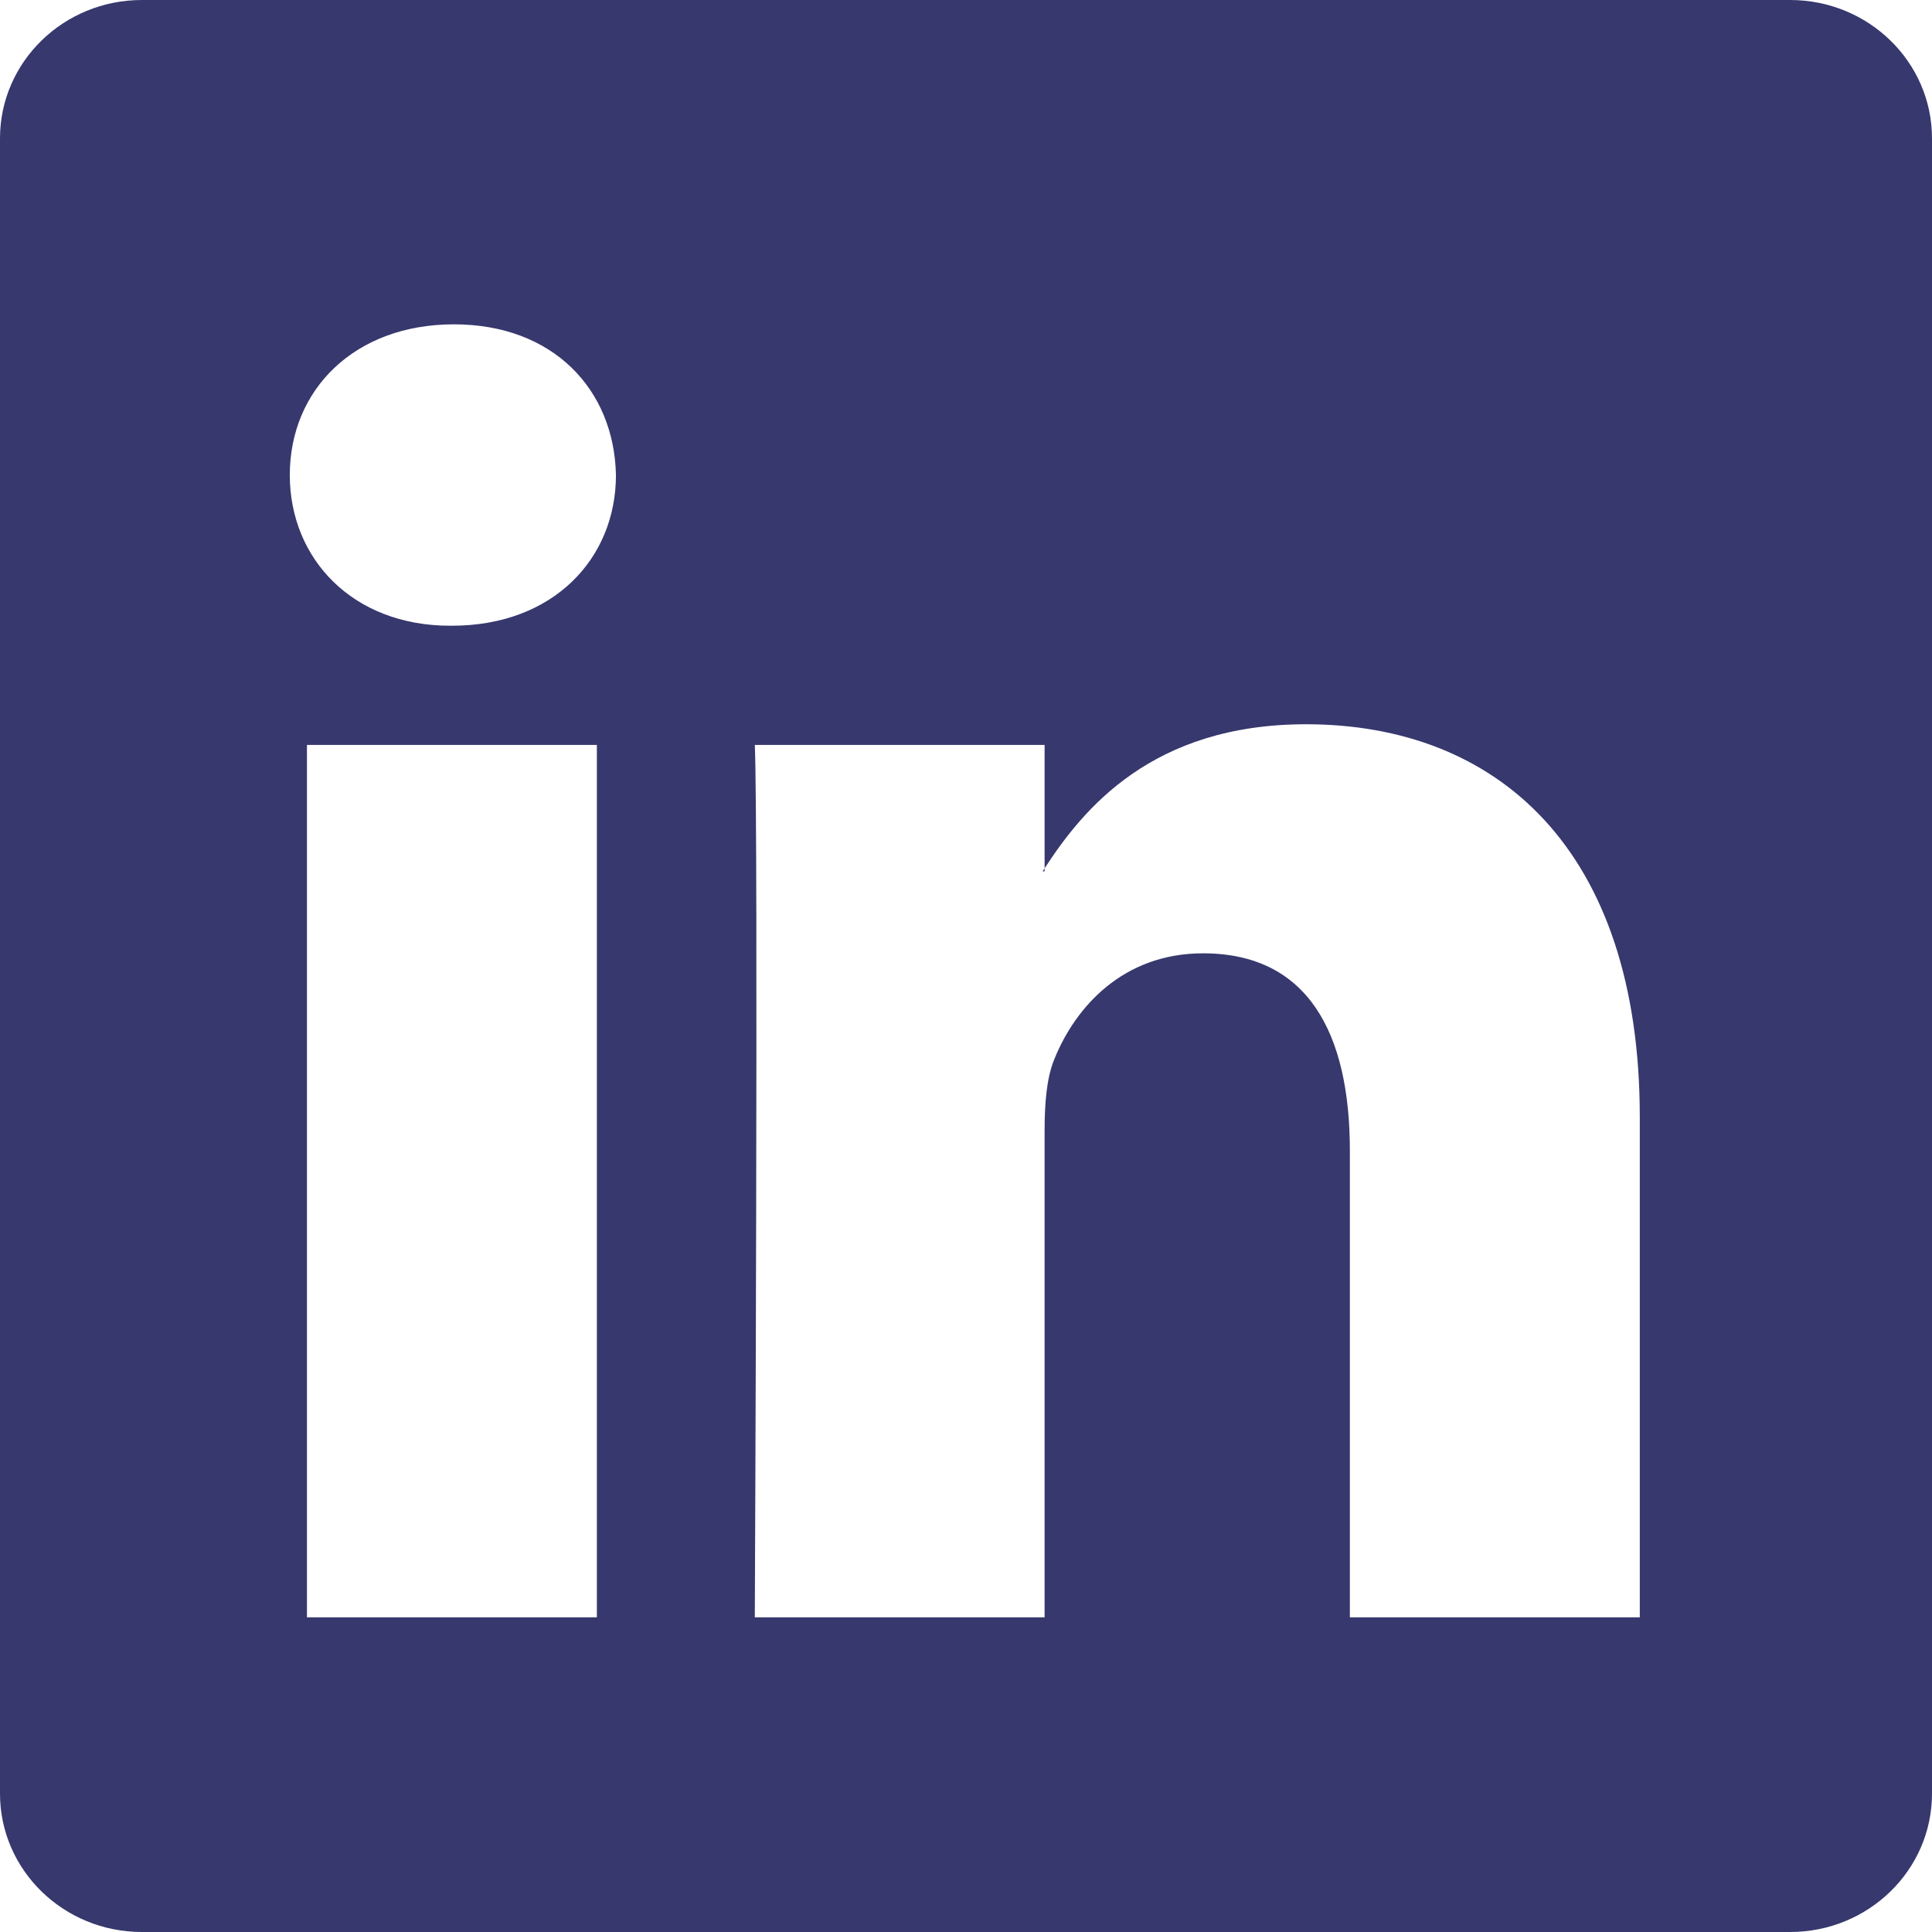
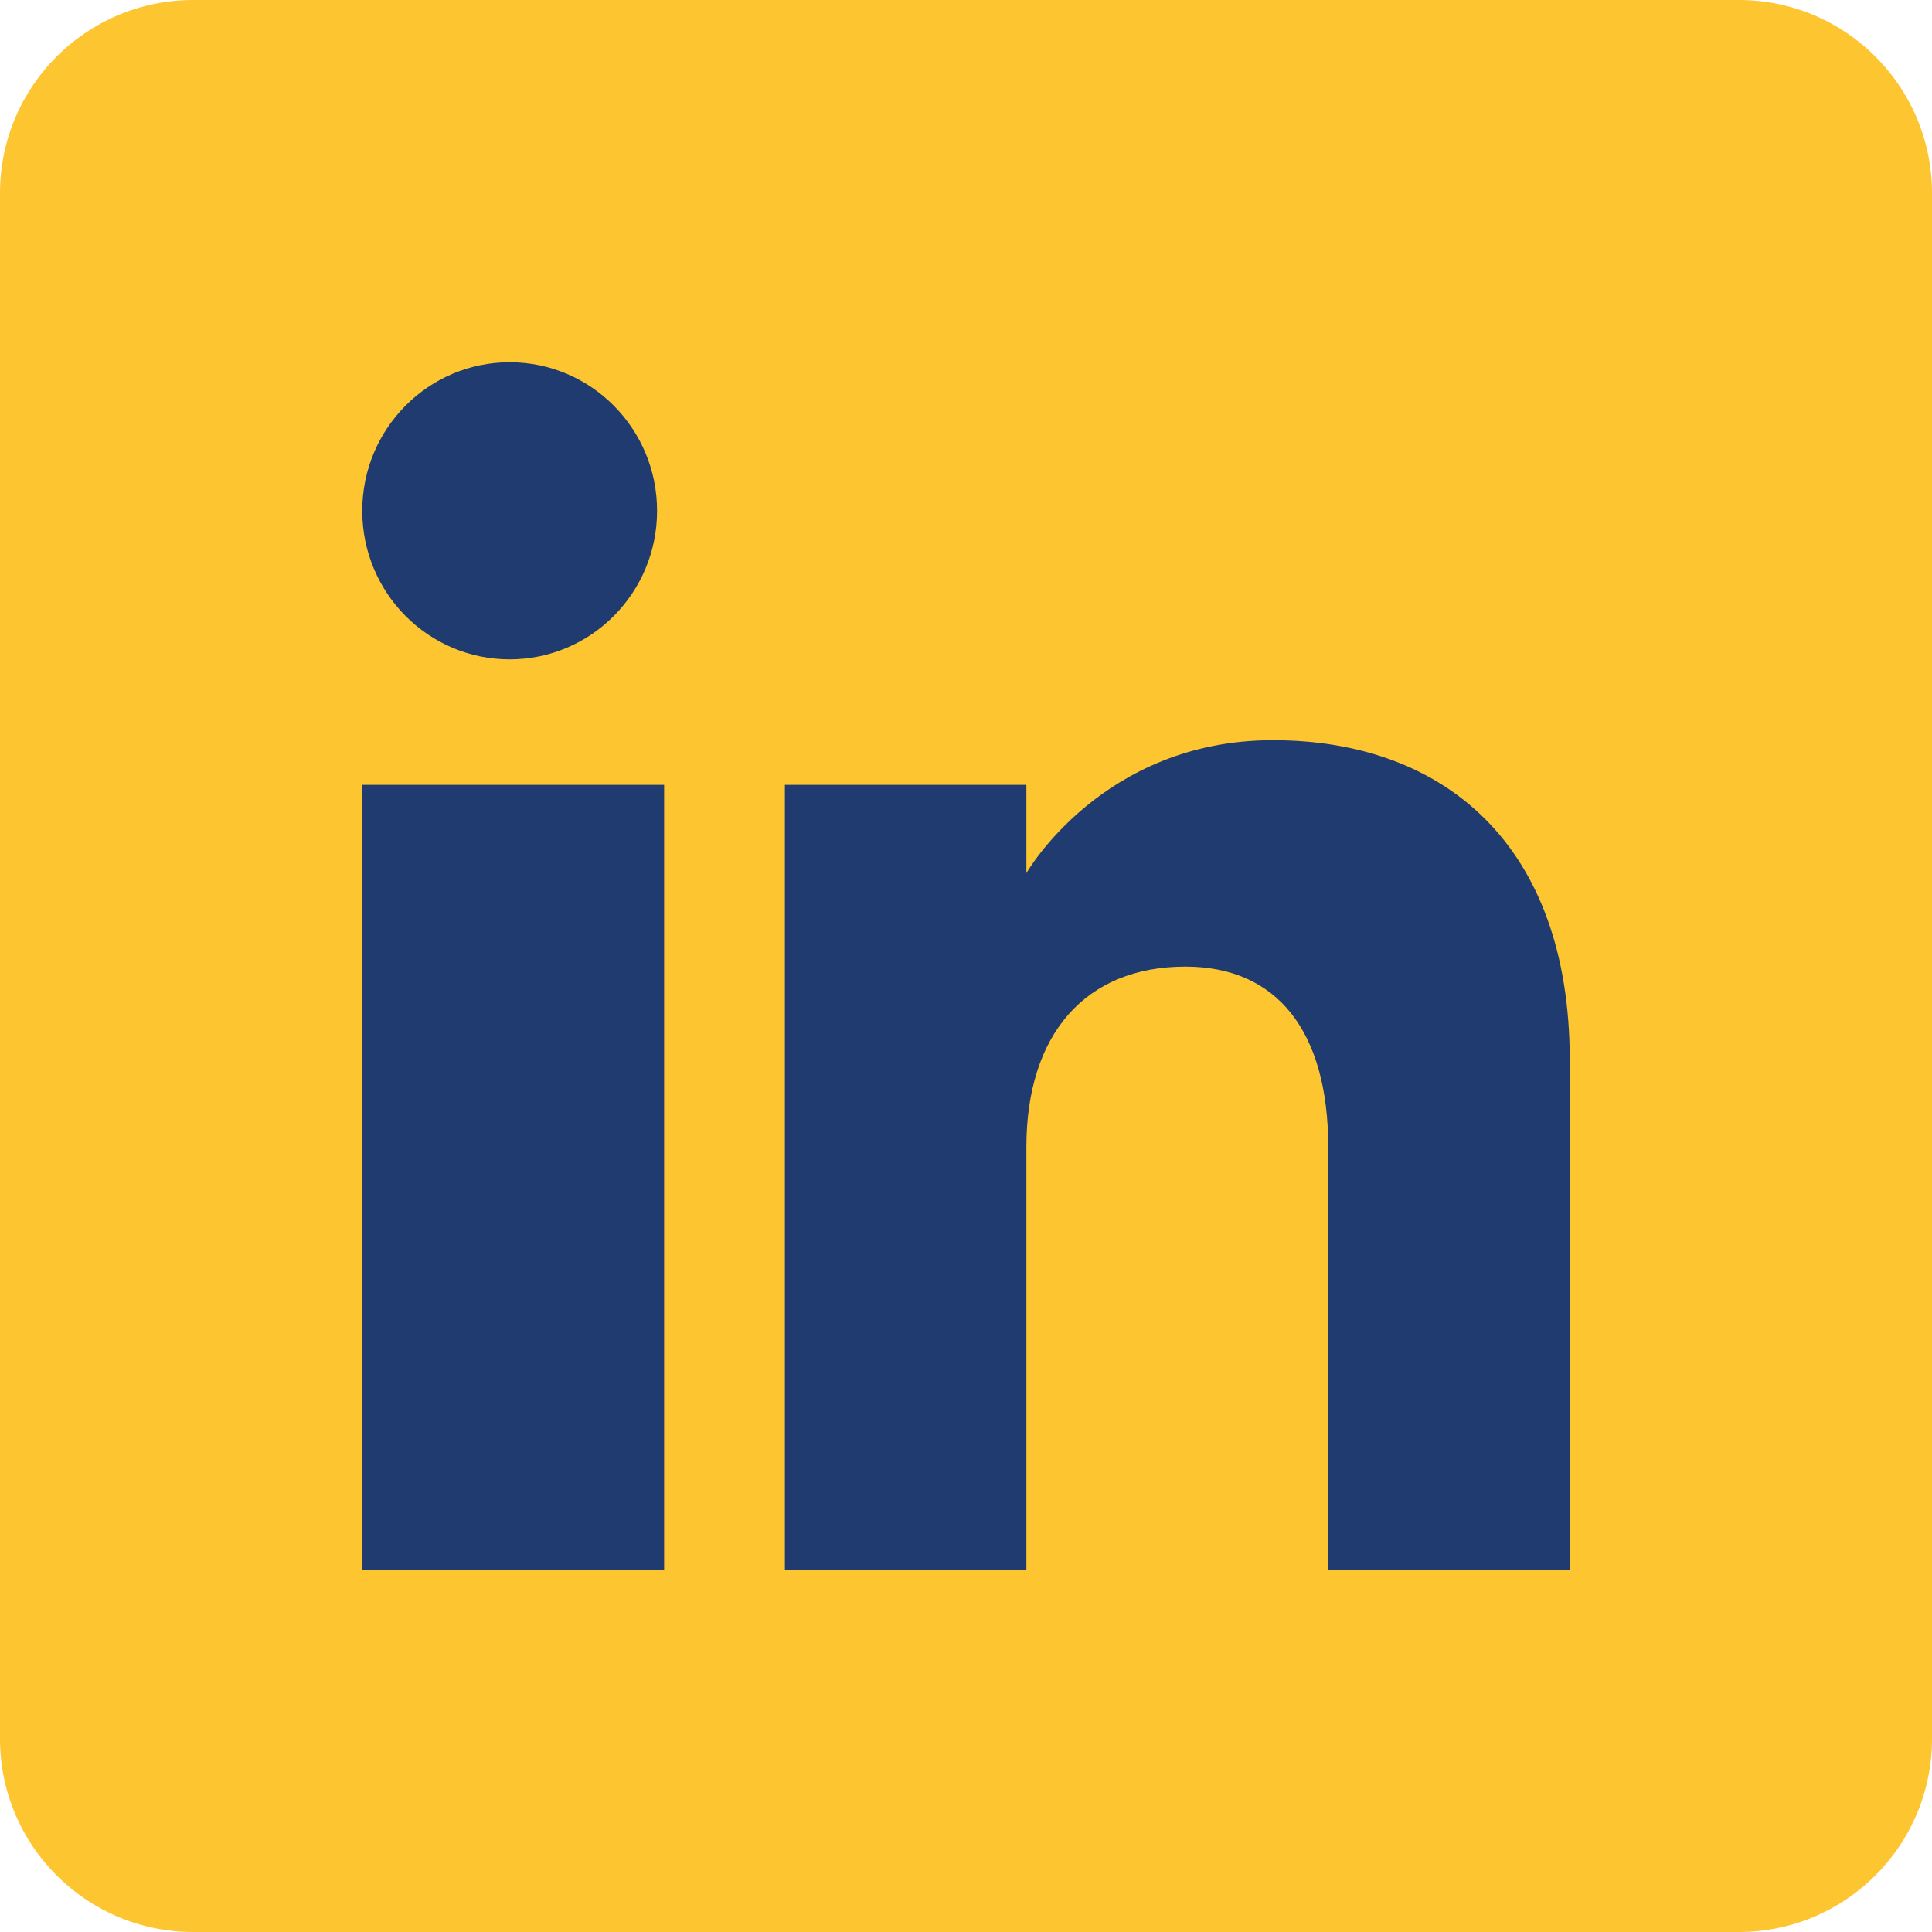
- <svg xmlns="http://www.w3.org/2000/svg" width="16" height="16" fill="#37386e" class="bi bi-linkedin" viewBox="0 0 16 16">
-   <path d="M0 1.146C0 .513.526 0 1.175 0h13.65C15.474 0 16 .513 16 1.146v13.708c0 .633-.526 1.146-1.175 1.146H1.175C.526 16 0 15.487 0 14.854zm4.943 12.248V6.169H2.542v7.225zm-1.2-8.212c.837 0 1.358-.554 1.358-1.248-.015-.709-.52-1.248-1.342-1.248S2.4 3.226 2.4 3.934c0 .694.521 1.248 1.327 1.248zm4.908 8.212V9.359c0-.216.016-.432.08-.586.173-.431.568-.878 1.232-.878.869 0 1.216.662 1.216 1.634v3.865h2.401V9.25c0-2.22-1.184-3.252-2.764-3.252-1.274 0-1.845.7-2.165 1.193v.025h-.016l.016-.025V6.169h-2.4c.03.678 0 7.225 0 7.225z" />
+ <svg xmlns="http://www.w3.org/2000/svg" width="800px" height="800px" viewBox="-6 -6 32.00 32.00" version="1.1" fill="#000000">
+   <g id="SVGRepo_bgCarrier" stroke-width="0" transform="translate(0,0), scale(1)">
+     <rect x="-6" y="-6" width="32.00" height="32.00" rx="3.2" fill="#fdc530" strokewidth="0" />
+   </g>
+   <g id="SVGRepo_tracerCarrier" stroke-linecap="round" stroke-linejoin="round" />
+   <g id="SVGRepo_iconCarrier">
+     <defs> </defs>
+     <g id="Page-1" stroke-width="0" fill="none" fill-rule="evenodd">
+       <g id="Dribbble-Light-Preview" transform="translate(-180, -7479)" fill="#203b70">
+         <g id="icons" transform="translate(56, 160)">
+           <path d="M144,7339 L140,7339 L140,7332.001 C140,7330.081 139.153,7329.01 137.634,7329.01 C135.981,7329.01 135,7330.126 135,7332.001 L135,7339 L131,7339 L131,7326 L135,7326 L135,7327.462 C135,7327.462 136.255,7325.26 139.083,7325.26 C141.912,7325.26 144,7326.986 144,7330.558 L144,7339 L144,7339 Z M126.442,7323.921 C125.093,7323.921 124,7322.819 124,7321.46 C124,7320.102 125.093,7319 126.442,7319 C127.79,7319 128.883,7320.102 128.883,7321.46 C128.884,7322.819 127.79,7323.921 126.442,7323.921 L126.442,7323.921 Z M124,7339 L129,7339 L129,7326 L124,7326 L124,7339 Z" id="linkedin-[#161]"> </path>
+         </g>
+       </g>
+     </g>
+   </g>
</svg>
